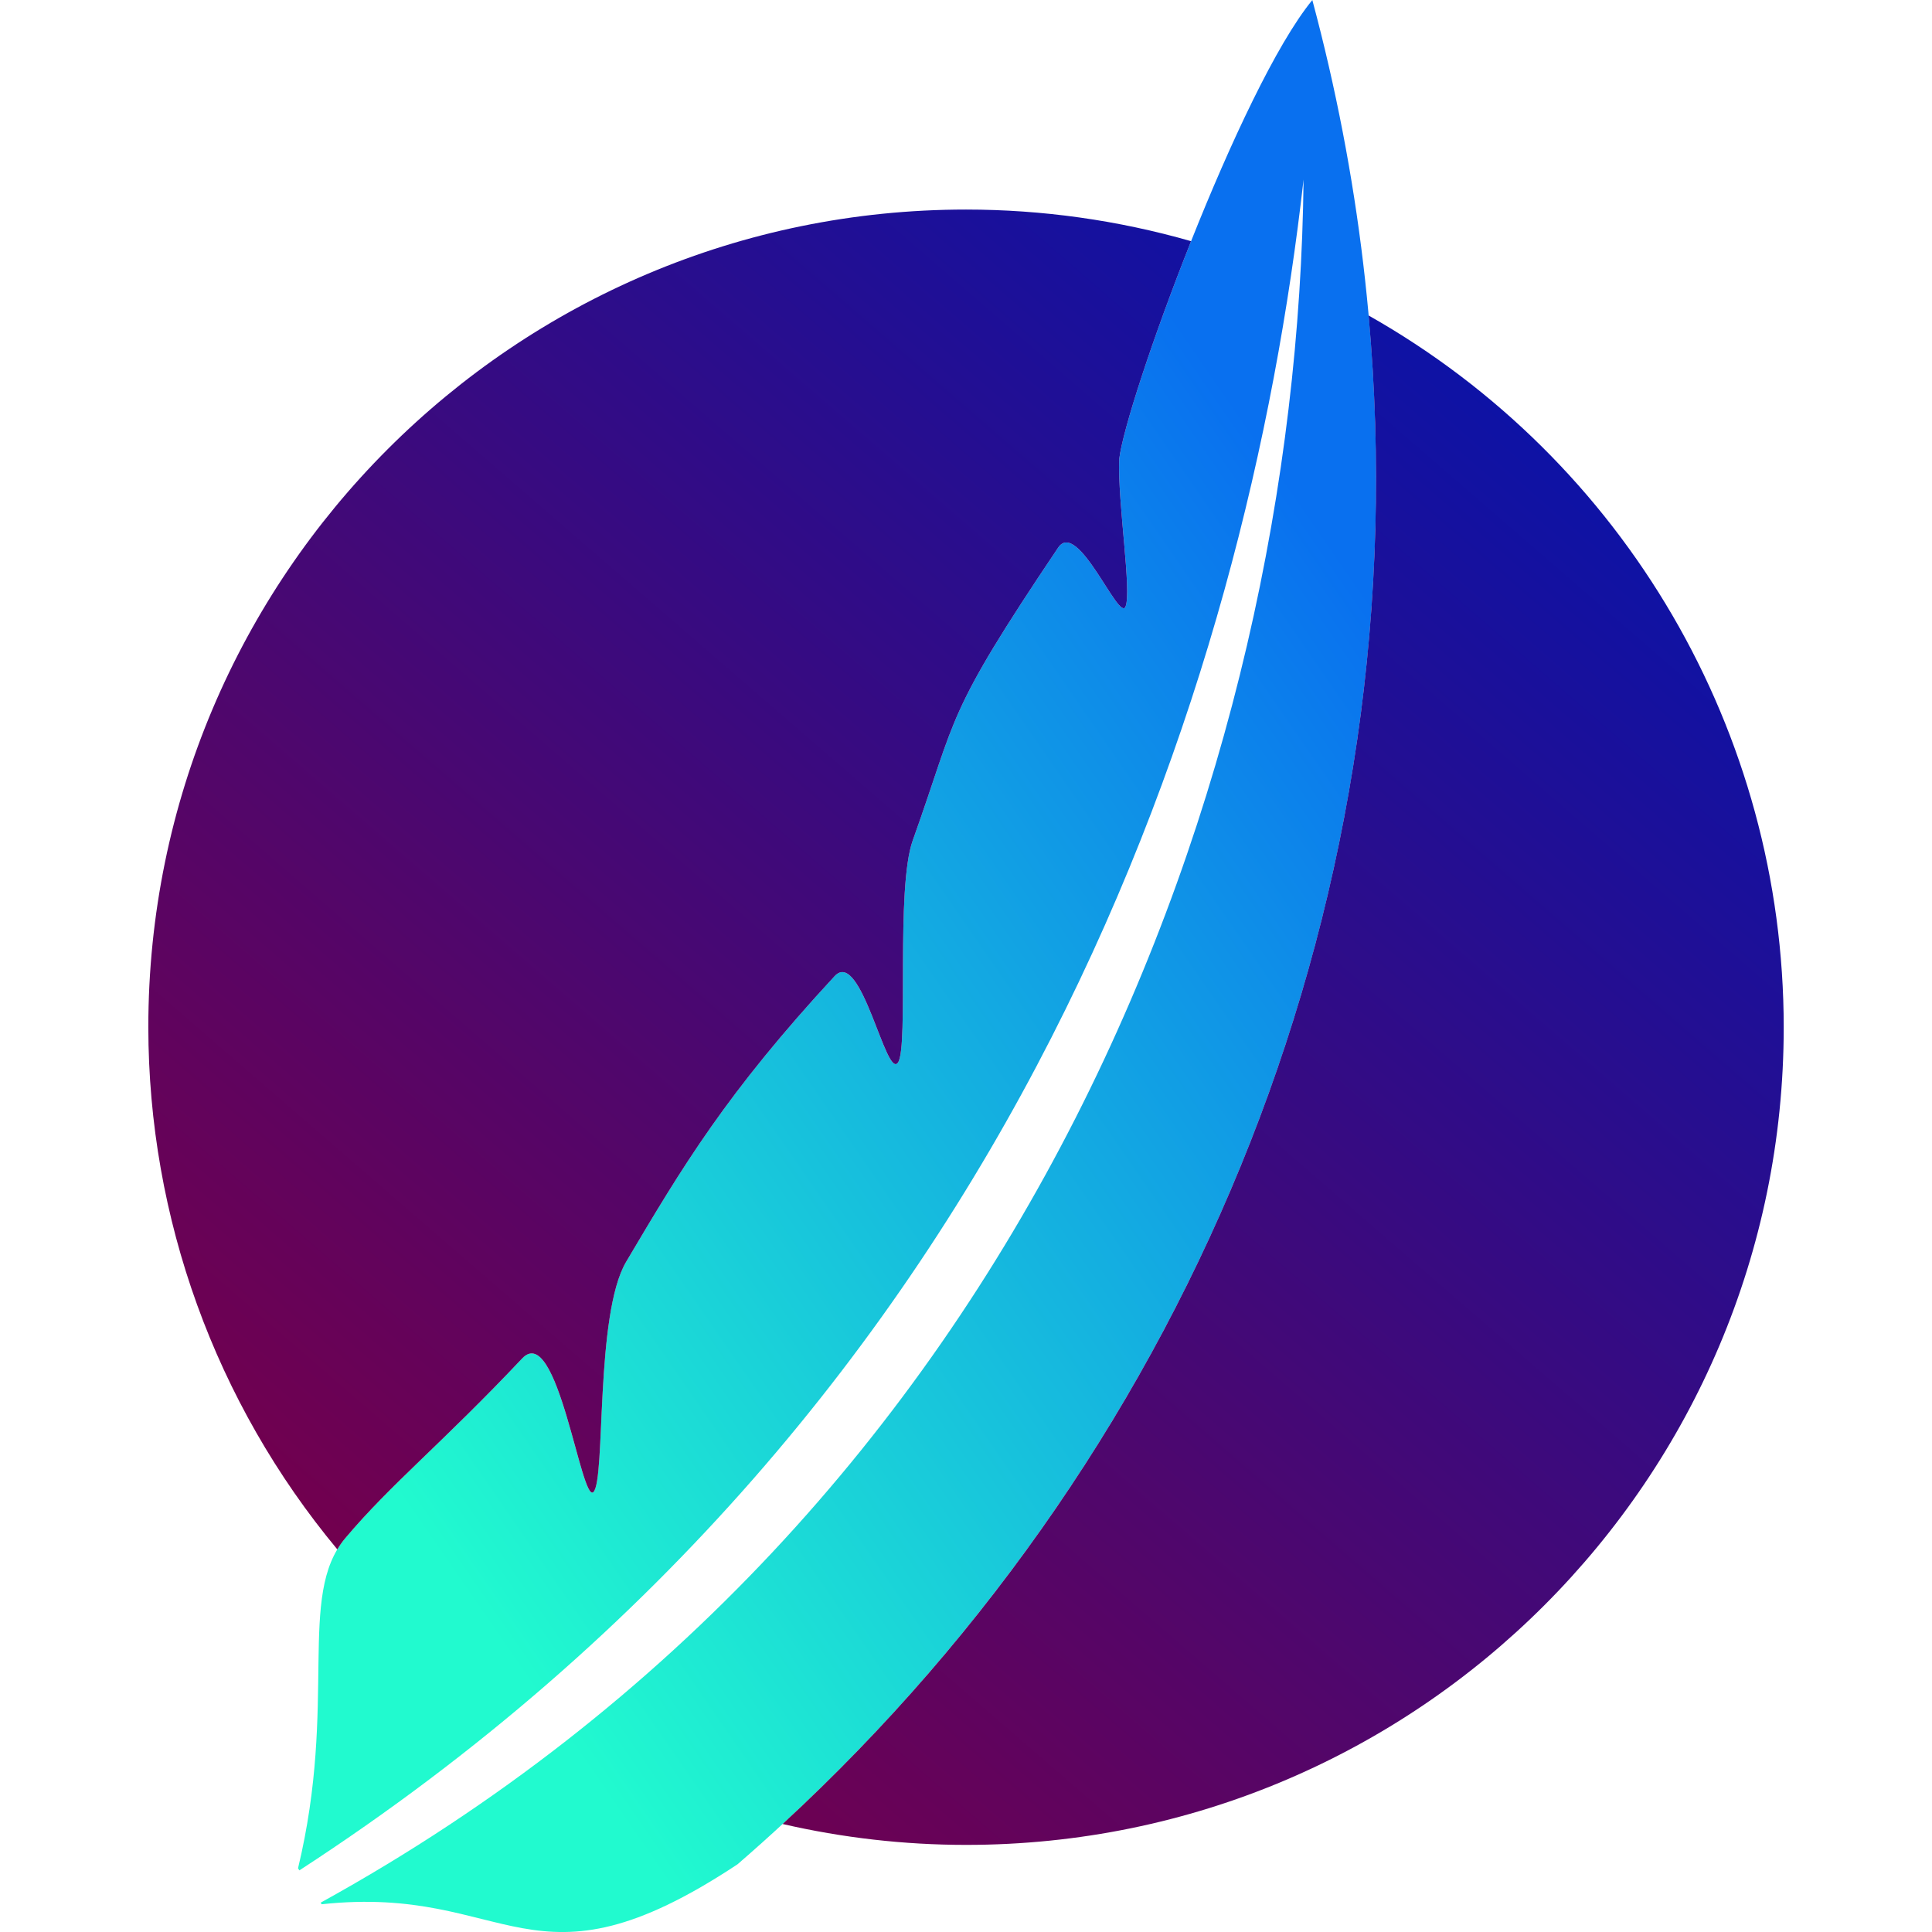
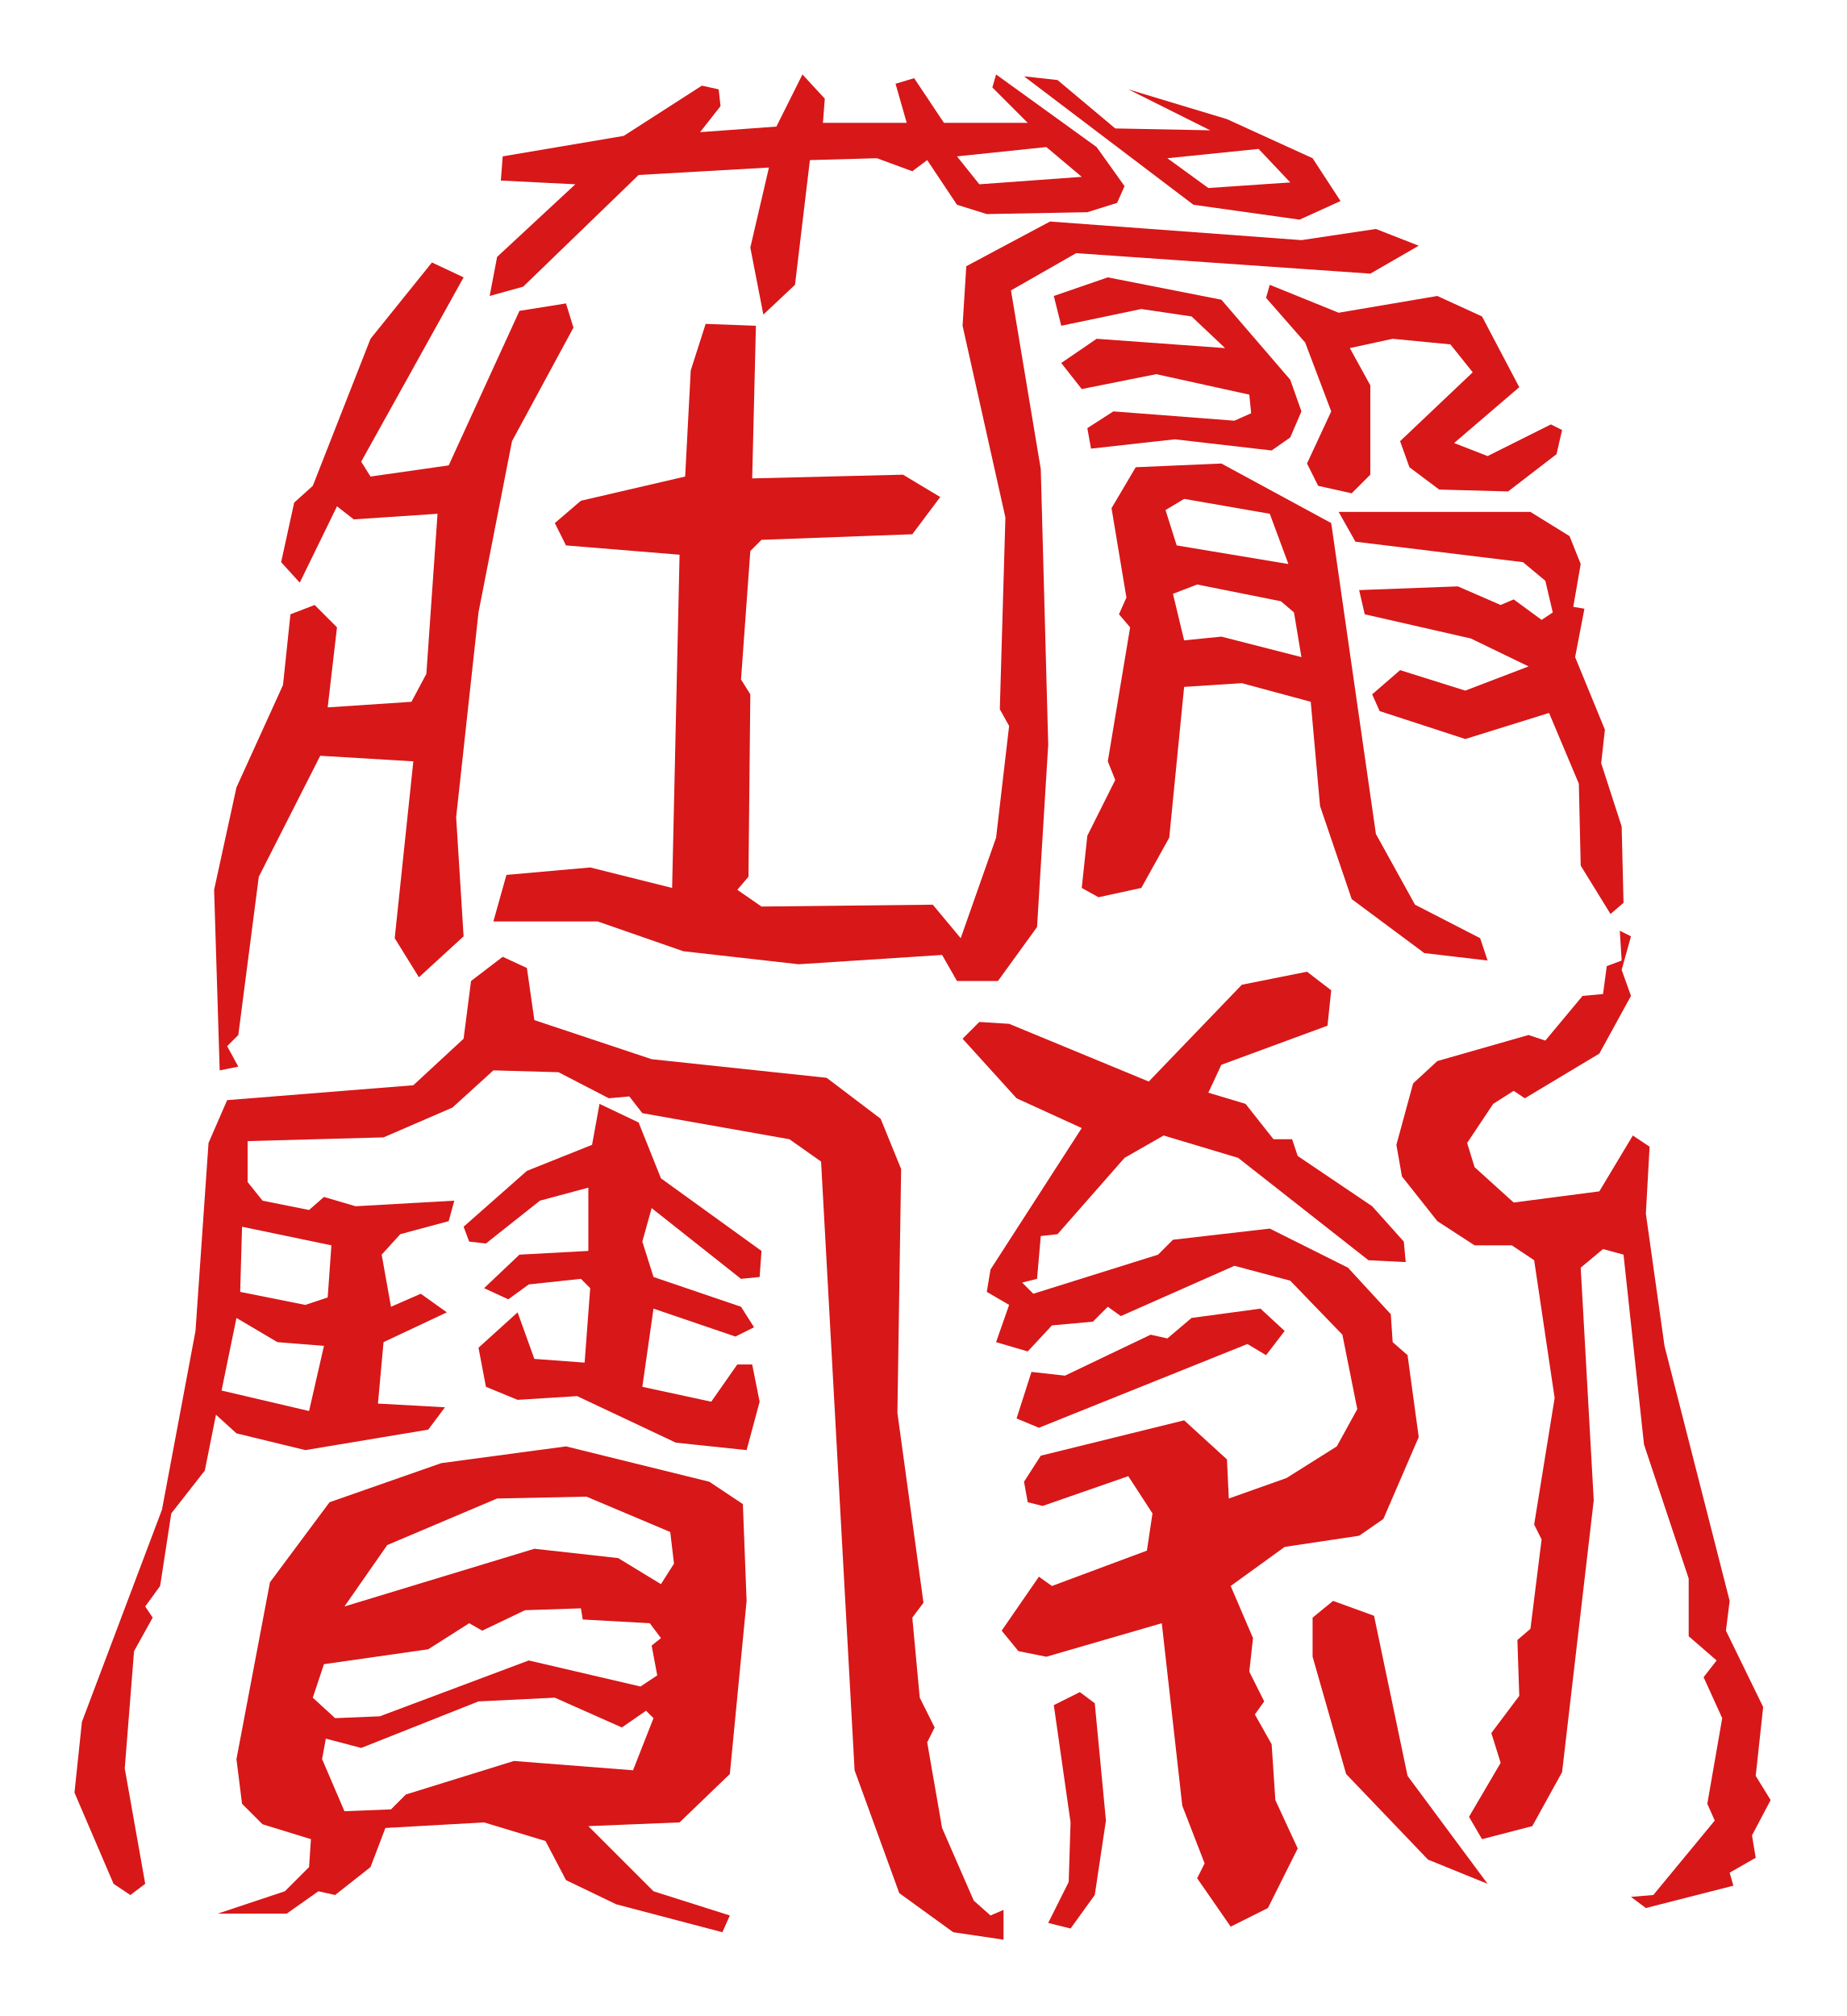
- <svg xmlns="http://www.w3.org/2000/svg" xmlns:xlink="http://www.w3.org/1999/xlink" width="512" height="512" version="1.1" viewBox="0 0 512 512">
-   <defs>
-     <linearGradient id="linearGradient22708">
-       <stop stop-color="#21facf" offset="0" />
-       <stop stop-color="#0970ef" offset="1" />
-     </linearGradient>
-     <linearGradient id="linearGradient6949" x1="68.454" x2="198.59" y1="246.73" y2="96.35" gradientTransform="translate(-5.754,-56.594)" gradientUnits="userSpaceOnUse">
-       <stop stop-color="#72004e" offset="0" />
-       <stop stop-color="#0015b1" offset="1" />
-     </linearGradient>
-     <linearGradient id="linearGradient22718" x1="56.735" x2="155.2" y1="246.96" y2="58.575" gradientUnits="userSpaceOnUse">
-       <stop stop-color="#4f00da" offset="0" />
-       <stop stop-color="#e5311b" offset="1" />
-     </linearGradient>
-     <linearGradient id="linearGradient23463" x1="68.454" x2="198.59" y1="246.73" y2="96.35" gradientUnits="userSpaceOnUse" xlink:href="#linearGradient22708" />
-     <linearGradient id="linearGradient903" x1="54.478" x2="192.1" y1="247.56" y2="9.809" gradientTransform="matrix(.87923 0 0 .87923 -9.551 48.787)" gradientUnits="userSpaceOnUse">
-       <stop stop-color="#dc180d" offset="0" />
-       <stop stop-color="#f96e20" offset=".5" />
-       <stop stop-color="#f4ce41" offset="1" />
-     </linearGradient>
-     <linearGradient id="linearGradient918" x1="39.468" x2="154.99" y1="204.22" y2="124.47" gradientUnits="userSpaceOnUse" xlink:href="#linearGradient22708" />
-   </defs>
-   <g transform="matrix(2.473 0 0 2.473 -4.8978 -4.8812)">
-     <path transform="translate(-5.5496,-57.412)" d="m148.16 59.393c-7.71 9.399-19.951 42.888-20.696 49.204-0.17 4.674 1.373 14.231 0.672 15.805-0.719 1.613-5.117-9.446-7.215-6.327-12.219 18.168-10.7 17.731-15.582 31.378-1.836 5.131-0.424 21.99-1.567 23.773-1.273 1.987-3.962-12.31-6.806-9.236-11.603 12.54-16.279 20.379-22.336 30.607-3.359 5.673-2.182 23.33-3.506 24.674-1.302 1.321-3.857-18.326-7.644-14.309-8.519 9.038-14.054 13.441-18.946 19.252-5.198 6.174-0.783 17.584-5.067 35.383l0.145 0.221c77.447-50.308 101.52-127.16 107.61-181.19-0.681 63.93-29.41 142.78-105.33 184.65l0.113 0.171c20.241-2.181 22.307 10.458 44.562-4.284 55.792-48.277 81.856-124.29 61.593-199.78z" display="none" fill="url(#linearGradient903)" />
-     <path transform="translate(-5.5498,-57.412)" d="m148.16 59.393c-7.71 9.399-19.951 42.888-20.696 49.204-0.17 4.674 1.373 14.231 0.672 15.805-0.719 1.613-5.117-9.446-7.215-6.327-12.219 18.168-10.7 17.731-15.582 31.378-1.836 5.131-0.424 21.99-1.567 23.773-1.273 1.987-3.962-12.31-6.806-9.236-11.603 12.54-16.279 20.379-22.336 30.607-3.359 5.673-2.182 23.33-3.506 24.674-1.302 1.321-3.857-18.326-7.644-14.309-8.519 9.038-14.054 13.441-18.946 19.252-5.198 6.174-0.783 17.584-5.067 35.383l0.145 0.221c77.447-50.308 101.52-127.16 107.61-181.19-0.681 63.93-29.41 142.78-105.33 184.65l0.113 0.171c20.241-2.181 22.307 10.458 44.562-4.284 55.792-48.277 81.856-124.29 61.593-199.78z" fill="url(#linearGradient918)" />
-     <g transform="translate(0 2.0218e-5)">
-       <path transform="translate(-5.7543,-56.594)" d="m111.25 81.024c-48.394-1.5e-5 -87.625 39.231-87.625 87.625 0.017 20.443 7.182 40.236 20.253 55.954 0.252-0.422 0.536-0.824 0.858-1.206 4.892-5.81 10.427-10.214 18.946-19.252 3.787-4.018 6.341 15.63 7.644 14.309 1.324-1.344 0.147-19.001 3.506-24.674 6.056-10.228 10.733-18.067 22.336-30.607 2.844-3.074 5.533 11.223 6.806 9.236 1.142-1.782-0.269-18.641 1.566-23.773 4.882-13.647 3.363-13.21 15.582-31.378 2.098-3.119 6.496 7.94 7.215 6.327 0.701-1.573-0.842-11.131-0.672-15.805 0.372-3.15 3.604-13.059 7.705-23.367-7.843-2.247-15.962-3.388-24.12-3.389zm43.142 11.356c5.566 61.595-18.426 120.7-62.796 161.65 6.446 1.486 13.04 2.237 19.655 2.239 48.394 1e-5 87.625-39.231 87.625-87.625-3.1e-4 -31.581-16.995-60.719-44.484-76.268z" display="none" fill="url(#linearGradient22718)" />
-       <path transform="translate(-5.754,-56.594)" d="m111.25 81.024c-48.394-1.5e-5 -87.625 39.231-87.625 87.625 0.017 20.443 7.182 40.236 20.253 55.954 0.252-0.422 0.536-0.824 0.858-1.206 4.892-5.81 10.427-10.214 18.946-19.252 3.787-4.018 6.341 15.63 7.644 14.309 1.324-1.344 0.147-19.001 3.506-24.674 6.056-10.228 10.733-18.067 22.336-30.607 2.844-3.074 5.533 11.223 6.806 9.236 1.142-1.782-0.269-18.641 1.566-23.773 4.882-13.647 3.363-13.21 15.582-31.378 2.098-3.119 6.496 7.94 7.215 6.327 0.701-1.573-0.842-11.131-0.672-15.805 0.372-3.15 3.604-13.059 7.705-23.367-7.843-2.247-15.962-3.388-24.12-3.389zm43.142 11.356c5.566 61.595-18.426 120.7-62.796 161.65 6.446 1.486 13.04 2.237 19.655 2.239 48.394 1e-5 87.625-39.231 87.625-87.625-3.1e-4 -31.581-16.995-60.719-44.484-76.268z" display="none" fill="url(#linearGradient23463)" />
-       <path d="m105.5 24.43c-48.394-1.5e-5 -87.625 39.231-87.625 87.625 0.017 20.443 7.182 40.236 20.253 55.954 0.252-0.422 0.536-0.824 0.858-1.206 4.892-5.81 10.427-10.214 18.946-19.252 3.787-4.018 6.341 15.63 7.644 14.309 1.324-1.344 0.147-19.001 3.506-24.674 6.056-10.228 10.733-18.067 22.336-30.607 2.844-3.074 5.533 11.223 6.806 9.236 1.142-1.782-0.269-18.641 1.566-23.773 4.882-13.647 3.363-13.21 15.582-31.378 2.098-3.119 6.496 7.94 7.215 6.327 0.701-1.573-0.842-11.131-0.672-15.805 0.372-3.15 3.604-13.059 7.705-23.367-7.843-2.247-15.962-3.388-24.12-3.389zm43.142 11.356c5.566 61.595-18.426 120.7-62.796 161.65 6.446 1.486 13.04 2.237 19.655 2.239 48.394 1e-5 87.625-39.231 87.625-87.625-3.1e-4 -31.581-16.995-60.719-44.484-76.268z" fill="url(#linearGradient6949)" />
-     </g>
-   </g>
+ <svg xmlns="http://www.w3.org/2000/svg" viewBox="0 0 992 1083" role="img" aria-label="庄严宝刹">
+   <path fill="#d81718" fill-rule="evenodd" d="M351,923l-11,28 -64,-5 -58,18 -8,8 -25,1 -12,-28 2,-11 19,5 63,-25 41,-2 36,16 13,-9zM580,909l-14,7 9,63 -1,32 -11,22 12,3 13,-18 6,-40 -6,-63zM355,880l-5,4 3,16 -9,6 -60,-14 -80,30 -24,1 -12,-11 6,-18 56,-8 22,-14 7,4 23,-11 30,-1 1,6 36,2zM716,860l-11,9 0,21 18,63 44,46 32,13 -43,-58 -18,-86zM360,823l2,17 -7,11 -23,-14 -45,-5 -102,31 23,-33 59,-25 48,-1zM399,808l-18,-12 -77,-19 -67,9 -60,21 -32,43 -18,95 3,24 11,11 26,8 -1,15 -13,13 -36,12 37,0 17,-12 9,2 19,-15 8,-21 53,-3 33,10 11,21 27,13 57,15 4,-9 -41,-13 -35,-35 49,-2 27,-26 9,-93zM127,708l22,13 25,2 -8,35 -47,-11zM690,715l-13,-12 -37,5 -13,11 -9,-2 -46,22 -18,-2 -8,25 12,5 112,-45 10,6zM130,659l48,10 -2,28 -12,4 -35,-7zM322,593l-4,22 -35,14 -34,30 3,8 9,1 29,-23 26,-7 0,34 -37,2 -19,18 13,6 11,-8 28,-3 5,5 -3,40 -27,-2 -9,-25 -21,19 4,21 17,7 32,-2 53,25 38,4 7,-26 -4,-20 -8,0 -14,20 -37,-8 6,-42 44,15 10,-5 -7,-11 -47,-16 -6,-19 5,-18 48,38 10,-1 1,-14 -54,-39 -12,-30zM702,522l-35,7 -50,52 -75,-31 -16,-1 -9,9 29,32 35,16 -49,76 -2,12 12,7 -7,20 17,5 13,-14 22,-2 8,-8 7,5 61,-27 30,8 28,29 8,40 -11,20 -27,17 -31,11 -1,-21 -23,-21 -77,19 -9,14 2,11 8,2 46,-16 13,20 -3,20 -51,19 -7,-5 -20,29 9,11 15,3 62,-18 11,98 12,31 -4,8 18,26 20,-10 16,-32 -12,-26 -2,-30 -9,-16 5,-7 -8,-16 2,-18 -12,-28 29,-21 40,-6 13,-9 19,-44 -6,-44 -8,-7 -1,-15 -23,-25 -42,-21 -52,6 -8,8 -67,21 -6,-6 8,-2 2,-23 9,-1 36,-41 21,-12 40,12 70,55 20,1 -1,-11 -17,-19 -40,-27 -3,-9 -10,0 -15,-19 -20,-6 7,-15 57,-21 2,-19zM122,591l-10,23 -7,101 -18,96 -43,114 -4,38 21,49 9,6 8,-6 -11,-62 5,-63 10,-18 -4,-6 8,-11 6,-39 18,-23 6,-30 11,10 37,9 66,-11 9,-12 -36,-2 3,-33 34,-16 -14,-10 -16,7 -5,-28 10,-11 26,-7 3,-11 -53,3 -17,-5 -8,7 -25,-5 -8,-10 0,-22 73,-2 37,-16 22,-20 35,1 27,14 11,-1 7,9 79,14 17,12 18,327 24,66 29,21 27,4 0,-16 -7,3 -9,-8 -17,-39 -8,-46 4,-8 -8,-16 -4,-43 6,-8 -14,-102 2,-131 -11,-27 -29,-22 -94,-10 -63,-21 -4,-28 -13,-6 -17,13 -4,31 -27,25zM870,500l1,16 -8,3 -2,15 -11,1 -20,24 -9,-3 -49,14 -13,12 -9,33 3,17 19,24 20,13 20,0 12,8 11,74 -11,68 4,8 -6,48 -7,6 1,30 -15,20 5,16 -17,29 7,12 27,-7 16,-29 17,-146 -7,-125 12,-10 11,3 11,102 24,72 0,31 15,13 -7,9 10,22 -8,46 4,9 -33,40 -12,1 8,6 47,-12 -2,-7 14,-8 -2,-12 10,-19 -8,-13 4,-37 -20,-41 2,-16 -35,-137 -10,-71 2,-36 -9,-6 -18,30 -46,6 -21,-19 -4,-13 14,-21 11,-7 6,4 40,-24 17,-31 -5,-14 5,-18zM630,319l13,-5 45,9 7,6 4,24 -43,-11 -20,2zM719,275l9,16 90,11 12,10 4,17 -6,4 -15,-11 -7,3 -23,-10 -53,2 3,13 57,13 31,15 -34,13 -35,-11 -15,13 4,9 46,15 45,-14 16,38 1,44 16,26 7,-6 -1,-41 -11,-34 2,-18 -16,-39 5,-26 -6,-1 4,-23 -6,-15 -21,-13zM626,274l10,-6 46,8 10,27 -60,-10zM610,251l-13,22 8,48 -4,9 6,7 -12,72 4,10 -15,30 -3,28 9,5 23,-5 15,-27 8,-81 31,-2 37,10 5,56 17,50 39,29 34,4 -4,-12 -35,-18 -21,-38 -24,-167 -59,-32zM682,153l-2,7 21,24 14,37 -13,28 6,12 18,4 10,-10 0,-48 -11,-20 23,-5 31,3 12,15 -39,37 5,14 16,12 37,1 26,-20 3,-13 -6,-3 -34,17 -18,-7 35,-30 -20,-38 -24,-11 -53,9zM566,159l4,16 43,-9 27,4 18,17 -69,-5 -19,13 11,14 40,-8 50,11 1,10 -9,4 -65,-5 -14,9 2,11 45,-5 52,6 10,-7 6,-14 -6,-17 -37,-43 -61,-12zM304,163l-25,4 -38,83 -42,6 -5,-8 55,-99 -17,-8 -33,41 -31,79 -10,9 -7,32 10,11 20,-41 9,7 45,-3 -6,86 -8,15 -45,3 5,-43 -12,-12 -13,5 -4,38 -25,55 -12,55 3,97 10,-2 -6,-11 6,-6 11,-85 33,-65 50,3 -10,95 13,21 24,-22 -4,-64 12,-110 18,-92 33,-61zM762,132l-23,-9 -40,6 -135,-10 -45,24 -2,32 23,103 -3,103 5,9 -7,60 -19,54 -15,-18 -92,1 -13,-9 6,-7 1,-98 -5,-8 5,-69 6,-6 81,-3 15,-20 -20,-12 -81,2 2,-82 -27,-1 -8,25 -3,57 -56,13 -14,12 6,12 61,5 -4,179 -44,-11 -45,4 -7,25 56,0 46,16 62,7 77,-5 8,14 22,0 21,-29 6,-98 -4,-148 -16,-96 35,-20 158,11zM693,98l-44,3 -22,-16 49,-5zM581,95l-55,4 -12,-15 48,-5zM550,41l91,69 57,8 22,-10 -15,-23 -46,-21 -53,-16 44,22 -51,-1 -31,-26zM604,100l-15,-21 -54,-39 -2,7 19,19 -45,0 -16,-24 -10,3 6,21 -45,0 1,-13 -12,-13 -14,28 -41,3 11,-14 -1,-9 -9,-2 -42,27 -65,11 -1,13 40,2 -42,39 -4,21 18,-5 62,-60 70,-4 -10,43 7,36 17,-16 8,-67 36,-1 19,7 8,-6 16,24 16,5 54,-1 16,-5z" />
</svg>
